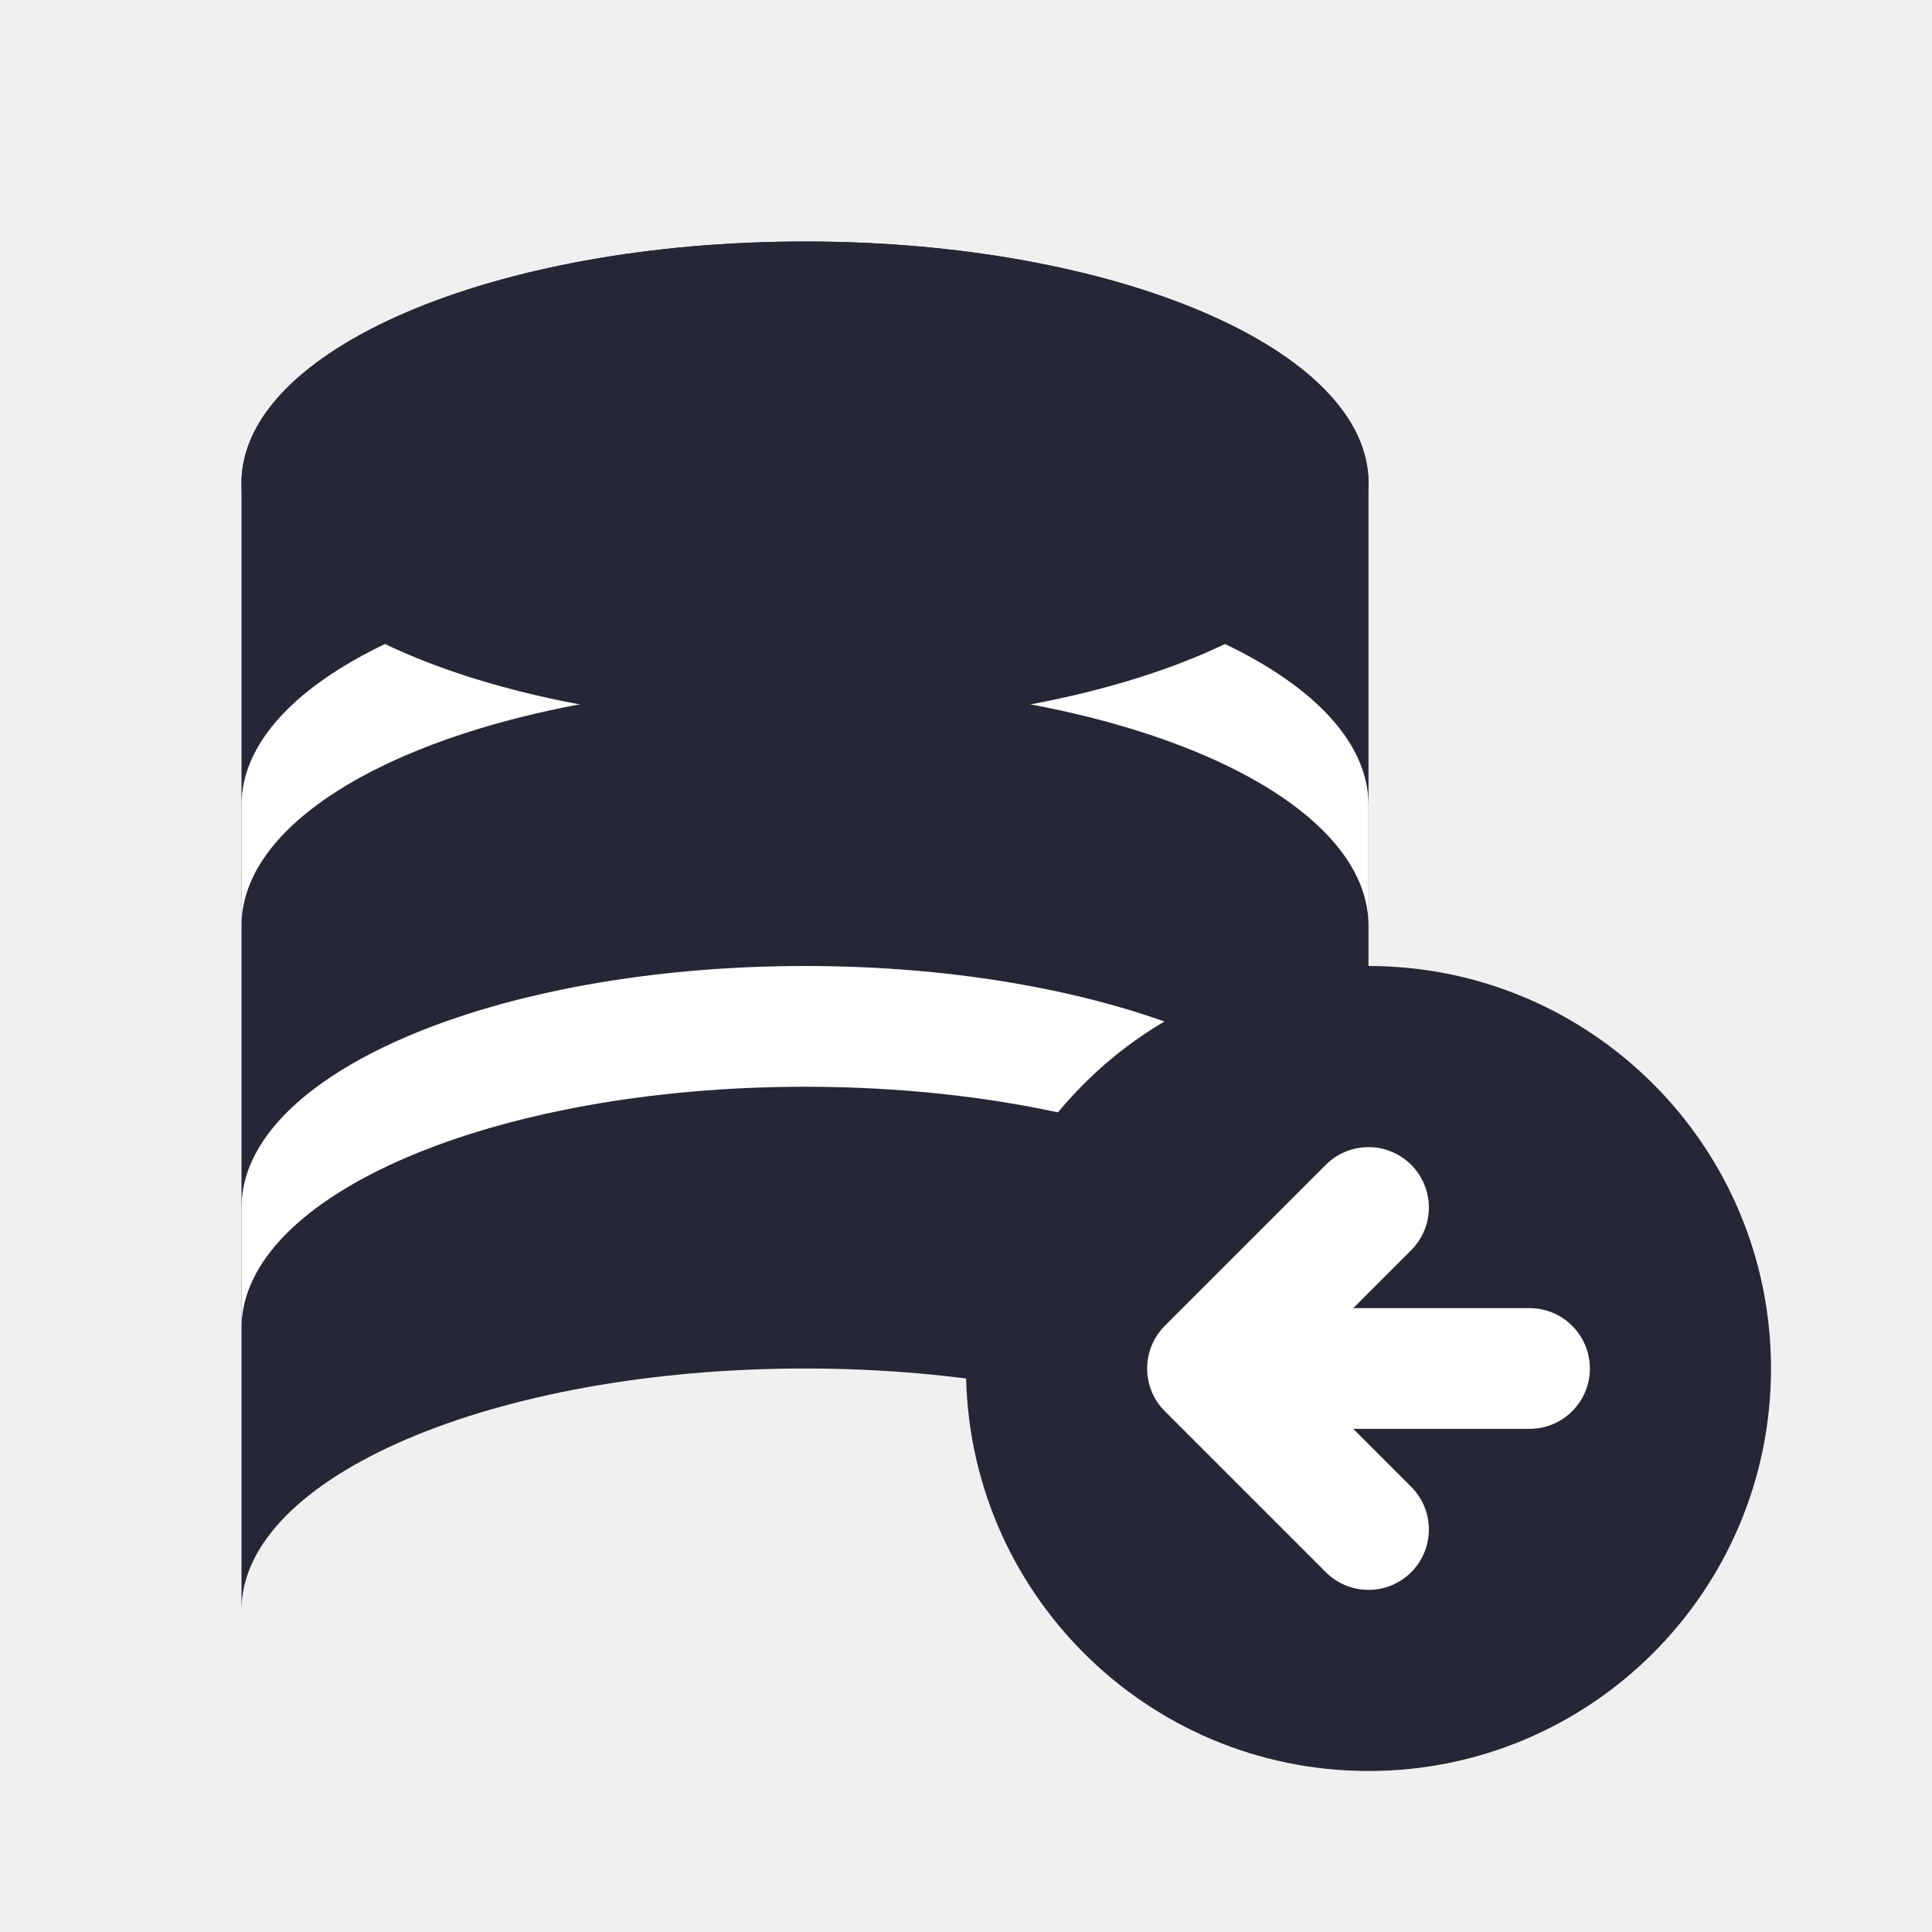
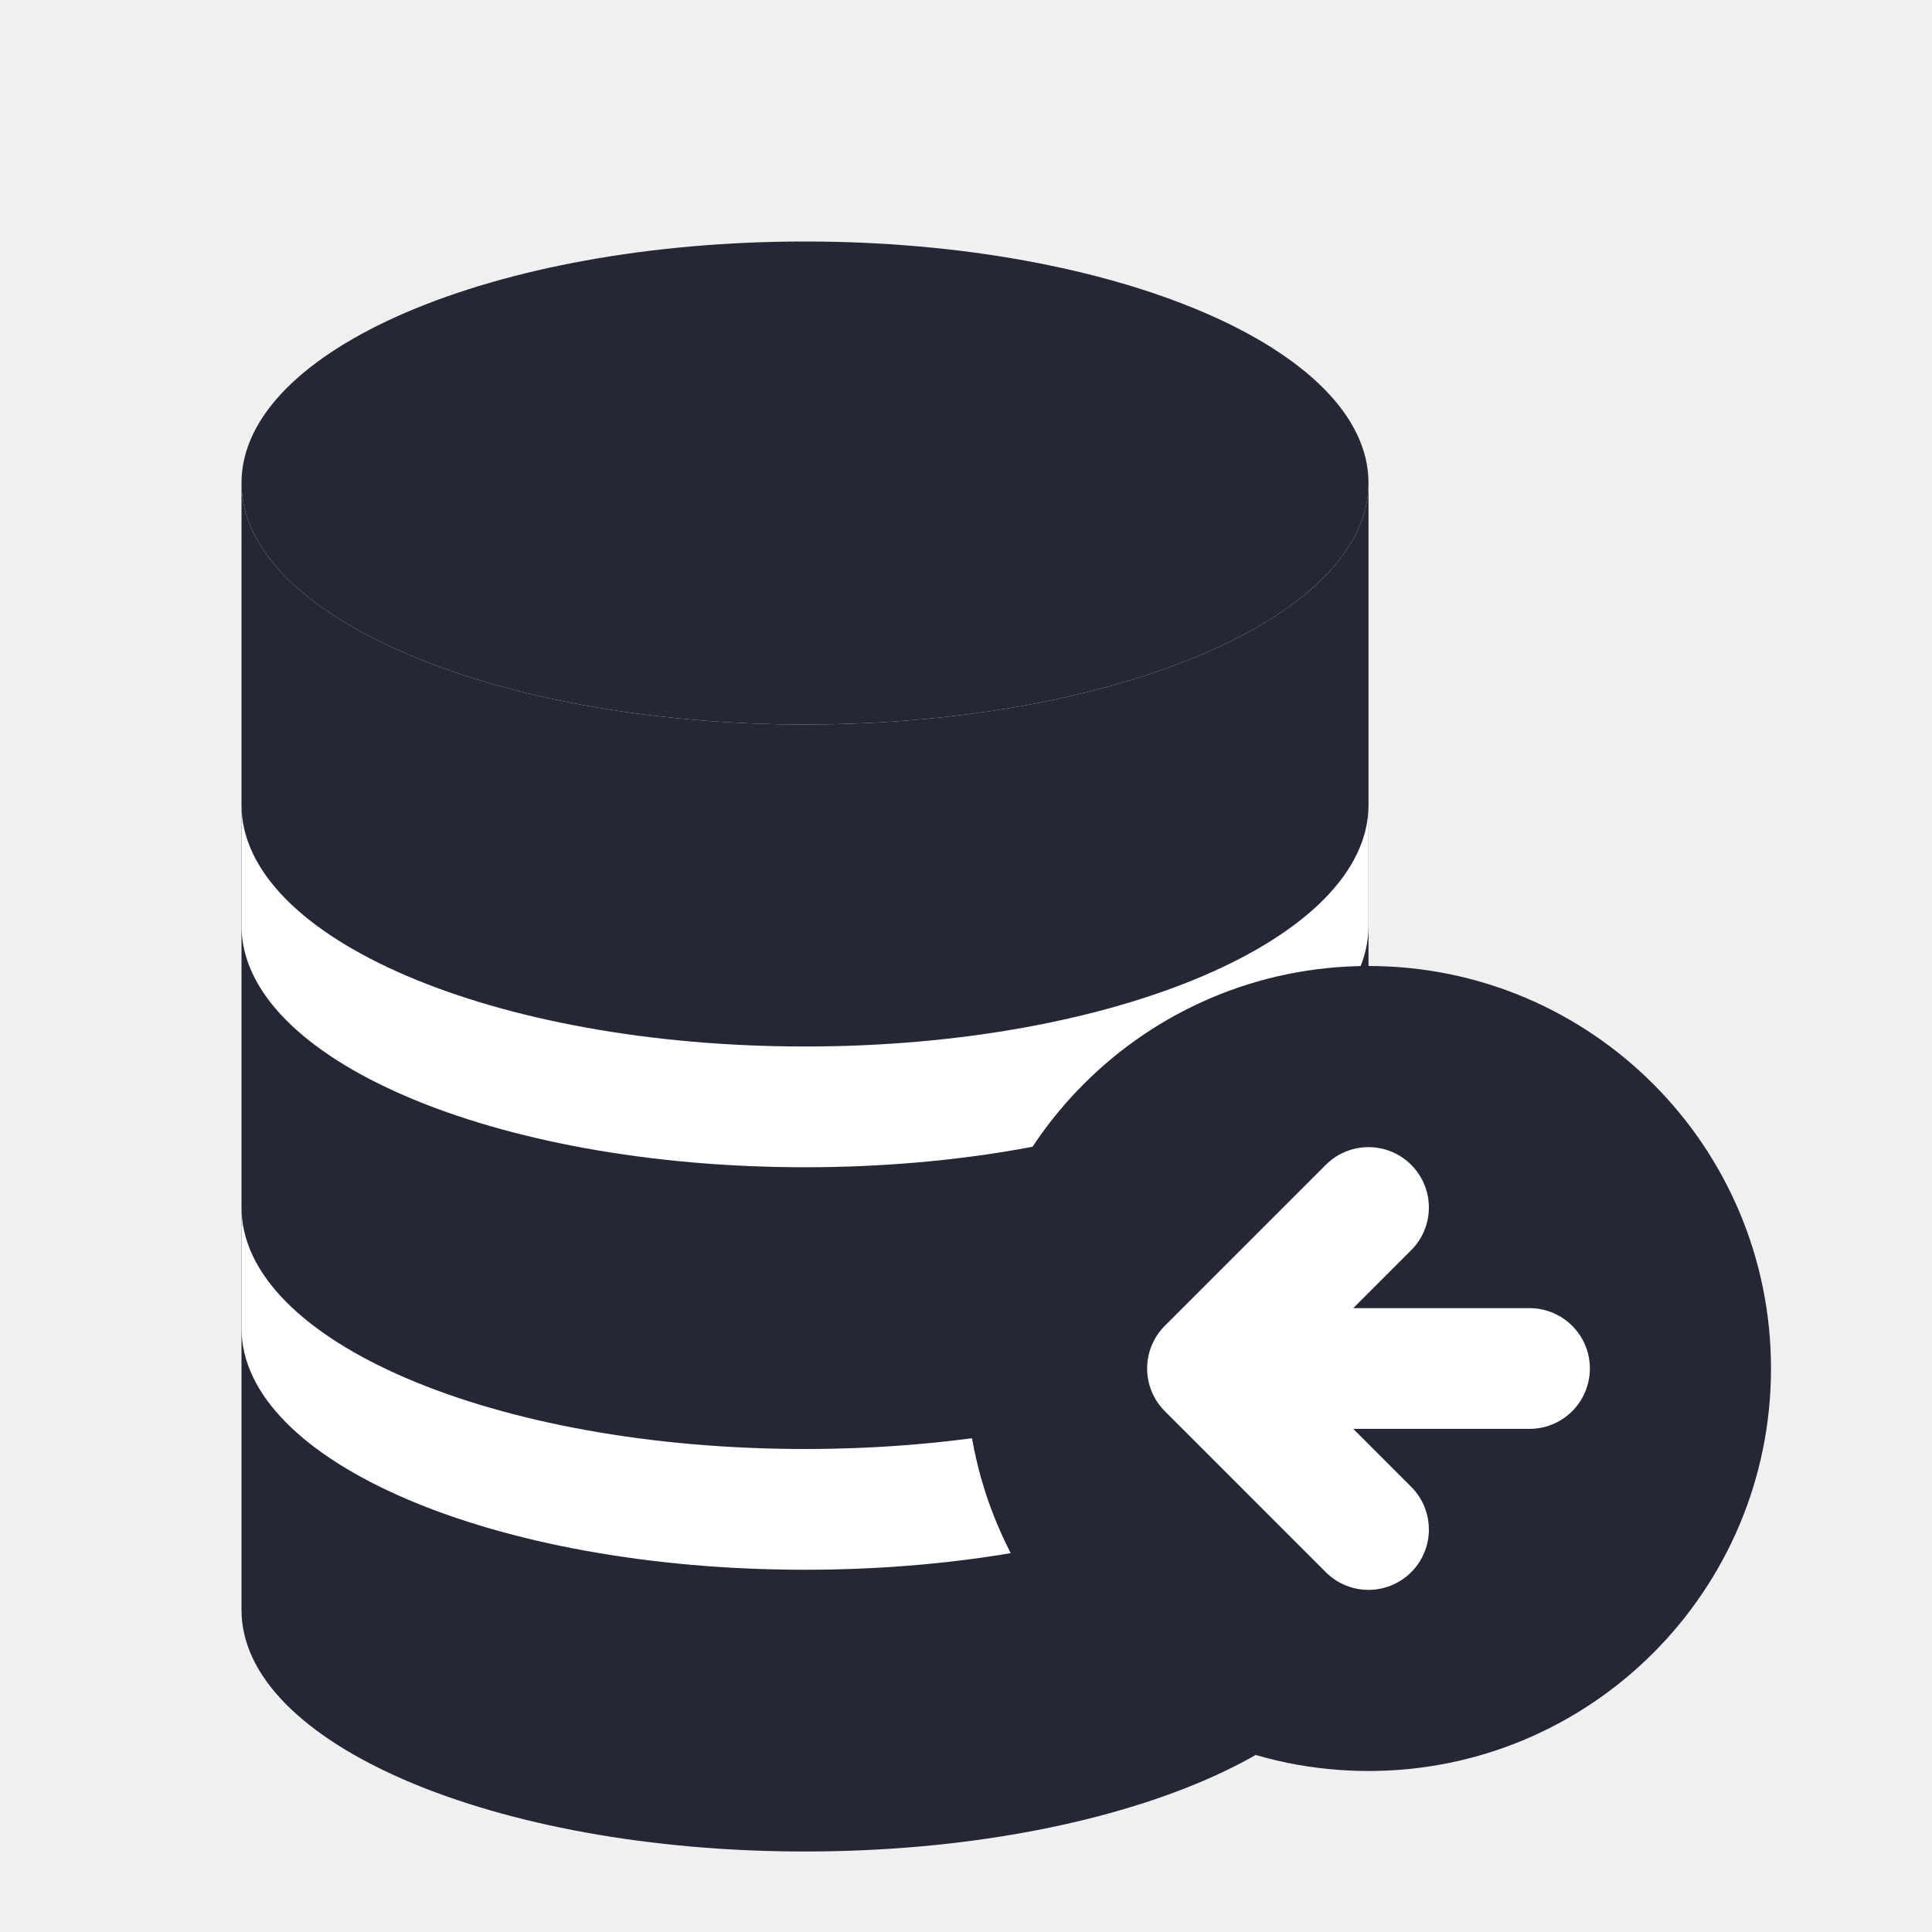
<svg xmlns="http://www.w3.org/2000/svg" width="24" height="24" viewBox="0 0 24 24" fill="none">
-   <path d="M3 6 A7 3 0 0 1 17 6 L17 20 A7 3 0 0 0 3 20 Z" fill="#252736" />
-   <path d="M3 10 A7 3 0 0 1 17 10 L17 11.5 A7 3 0 0 0 3 11.5 Z" fill="white" />
-   <path d="M3 15 A7 3 0 0 1 17 15 L17 16.5 A7 3 0 0 0 3 16.5 Z" fill="white" />
+   <path d="M3 6 A7 3 0 0 0 17 6 L17 20 A7 3 0 0 1 3 20 Z" fill="#252736" />
+   <path d="M3 10 A7 3 0 0 0 17 10 L17 11.5 A7 3 0 0 1 3 11.5 Z" fill="white" />
+   <path d="M3 15 A7 3 0 0 0 17 15 L17 16.5 A7 3 0 0 1 3 16.5 Z" fill="white" />
  <ellipse cx="10" cy="6" rx="7" ry="3" fill="#252736" />
  <circle cx="17" cy="17" r="5" fill="#252736" />
  <path d="M19 17 L15 17 L17 15 M15 17 L17 19" stroke="white" stroke-width="1.5" stroke-linecap="round" stroke-linejoin="round" />
</svg>
